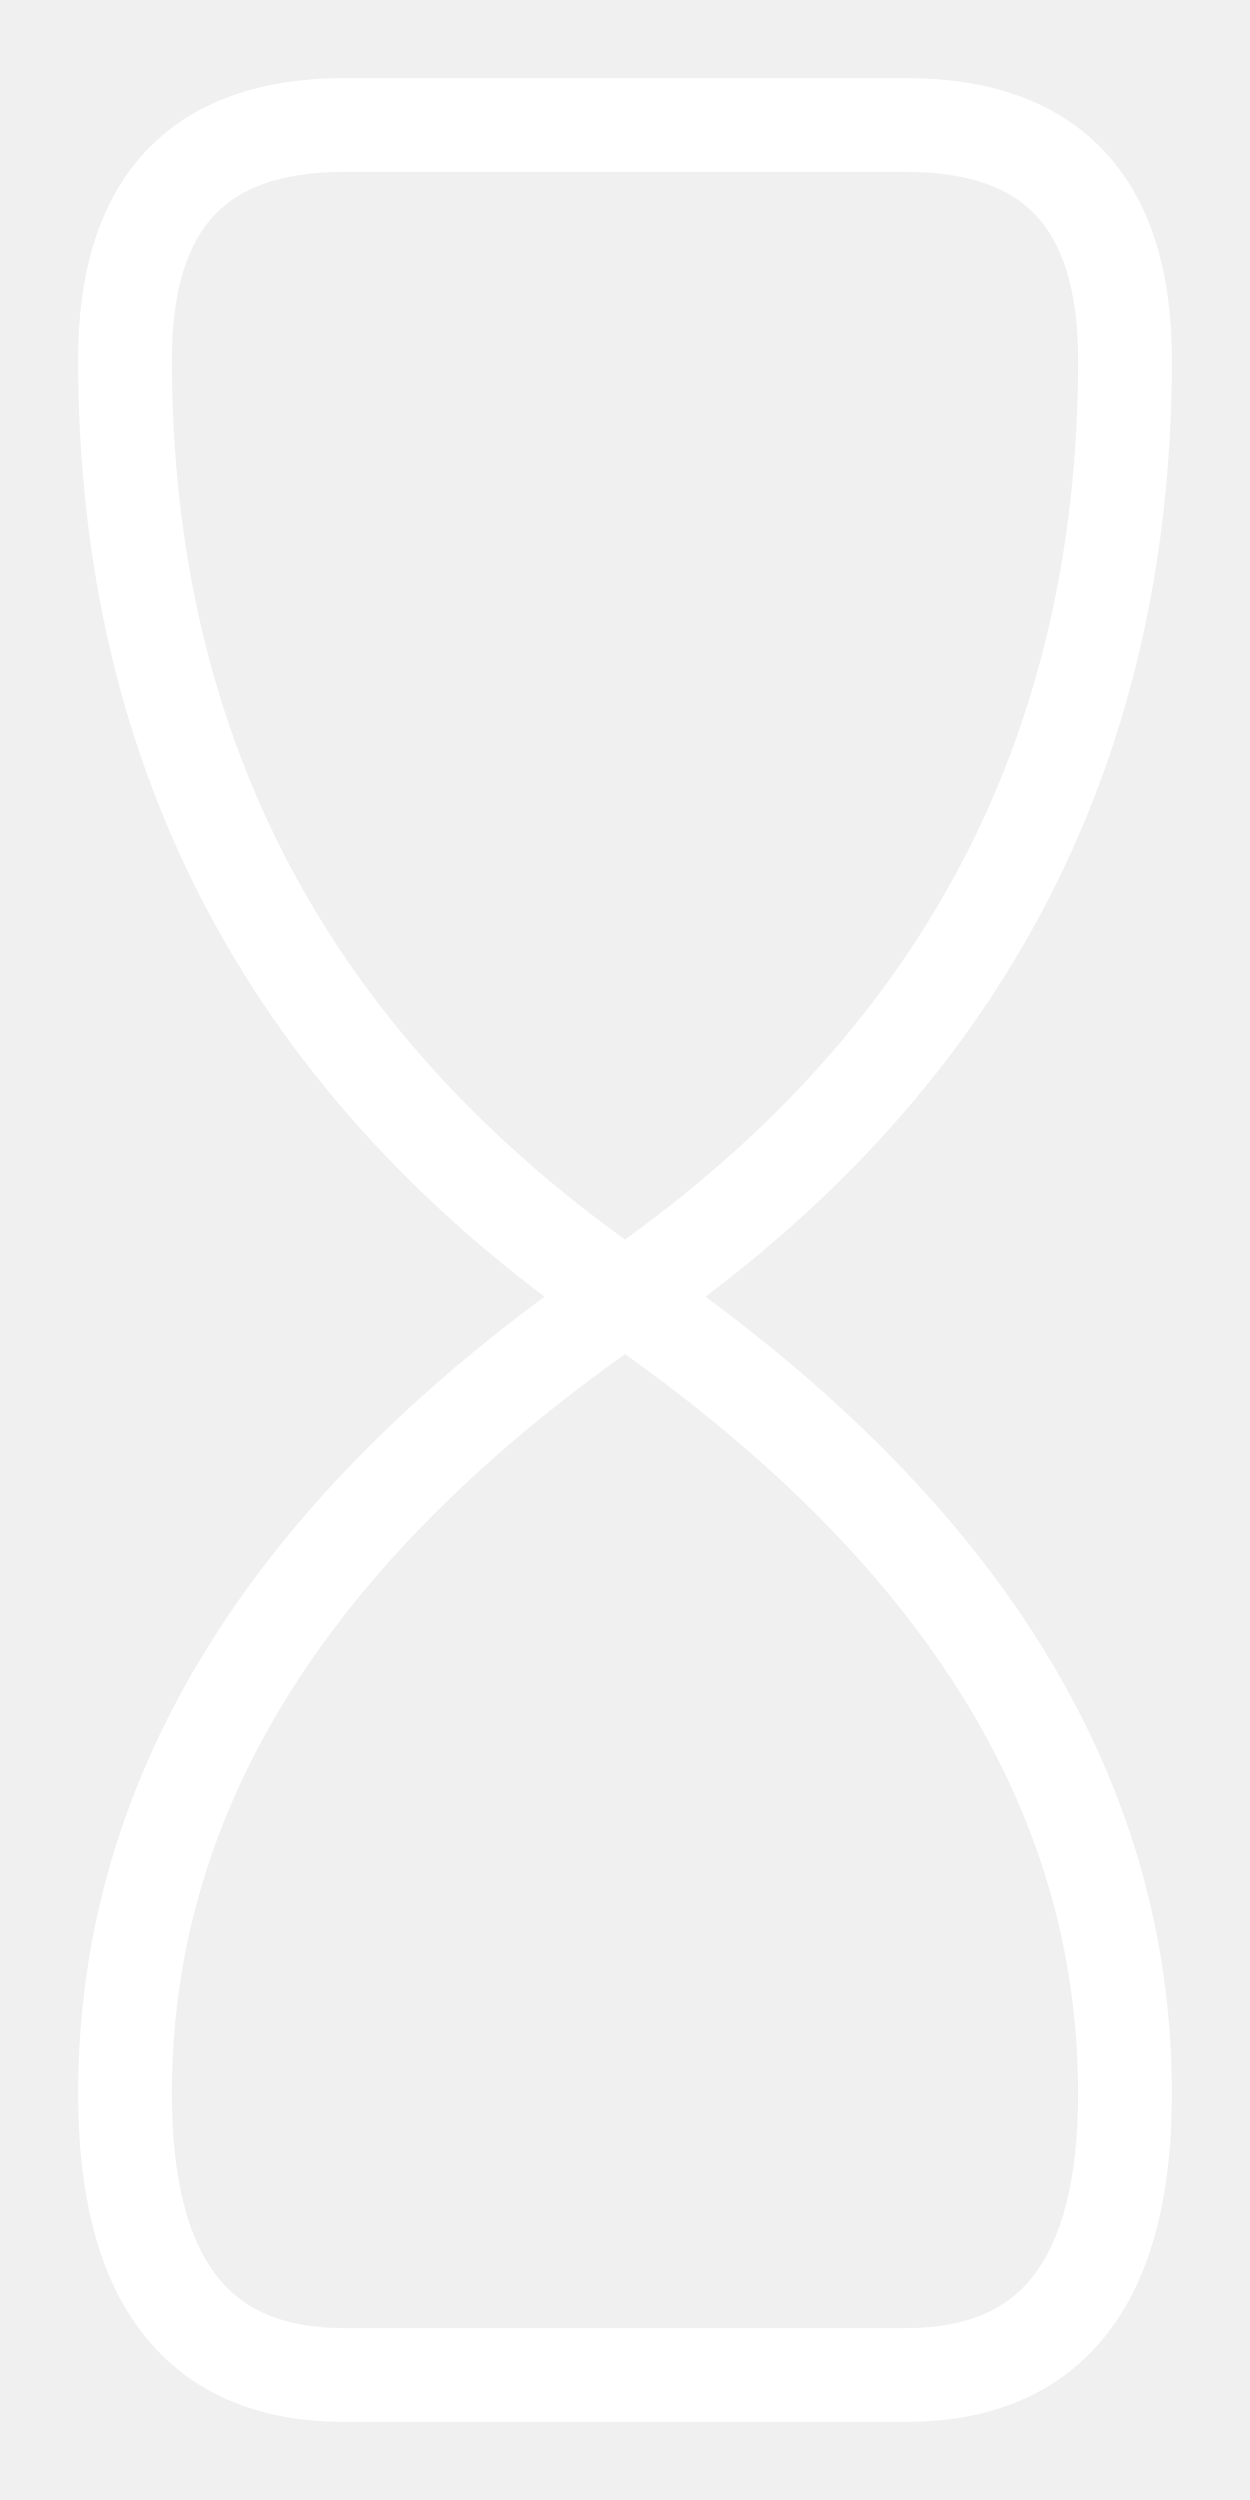
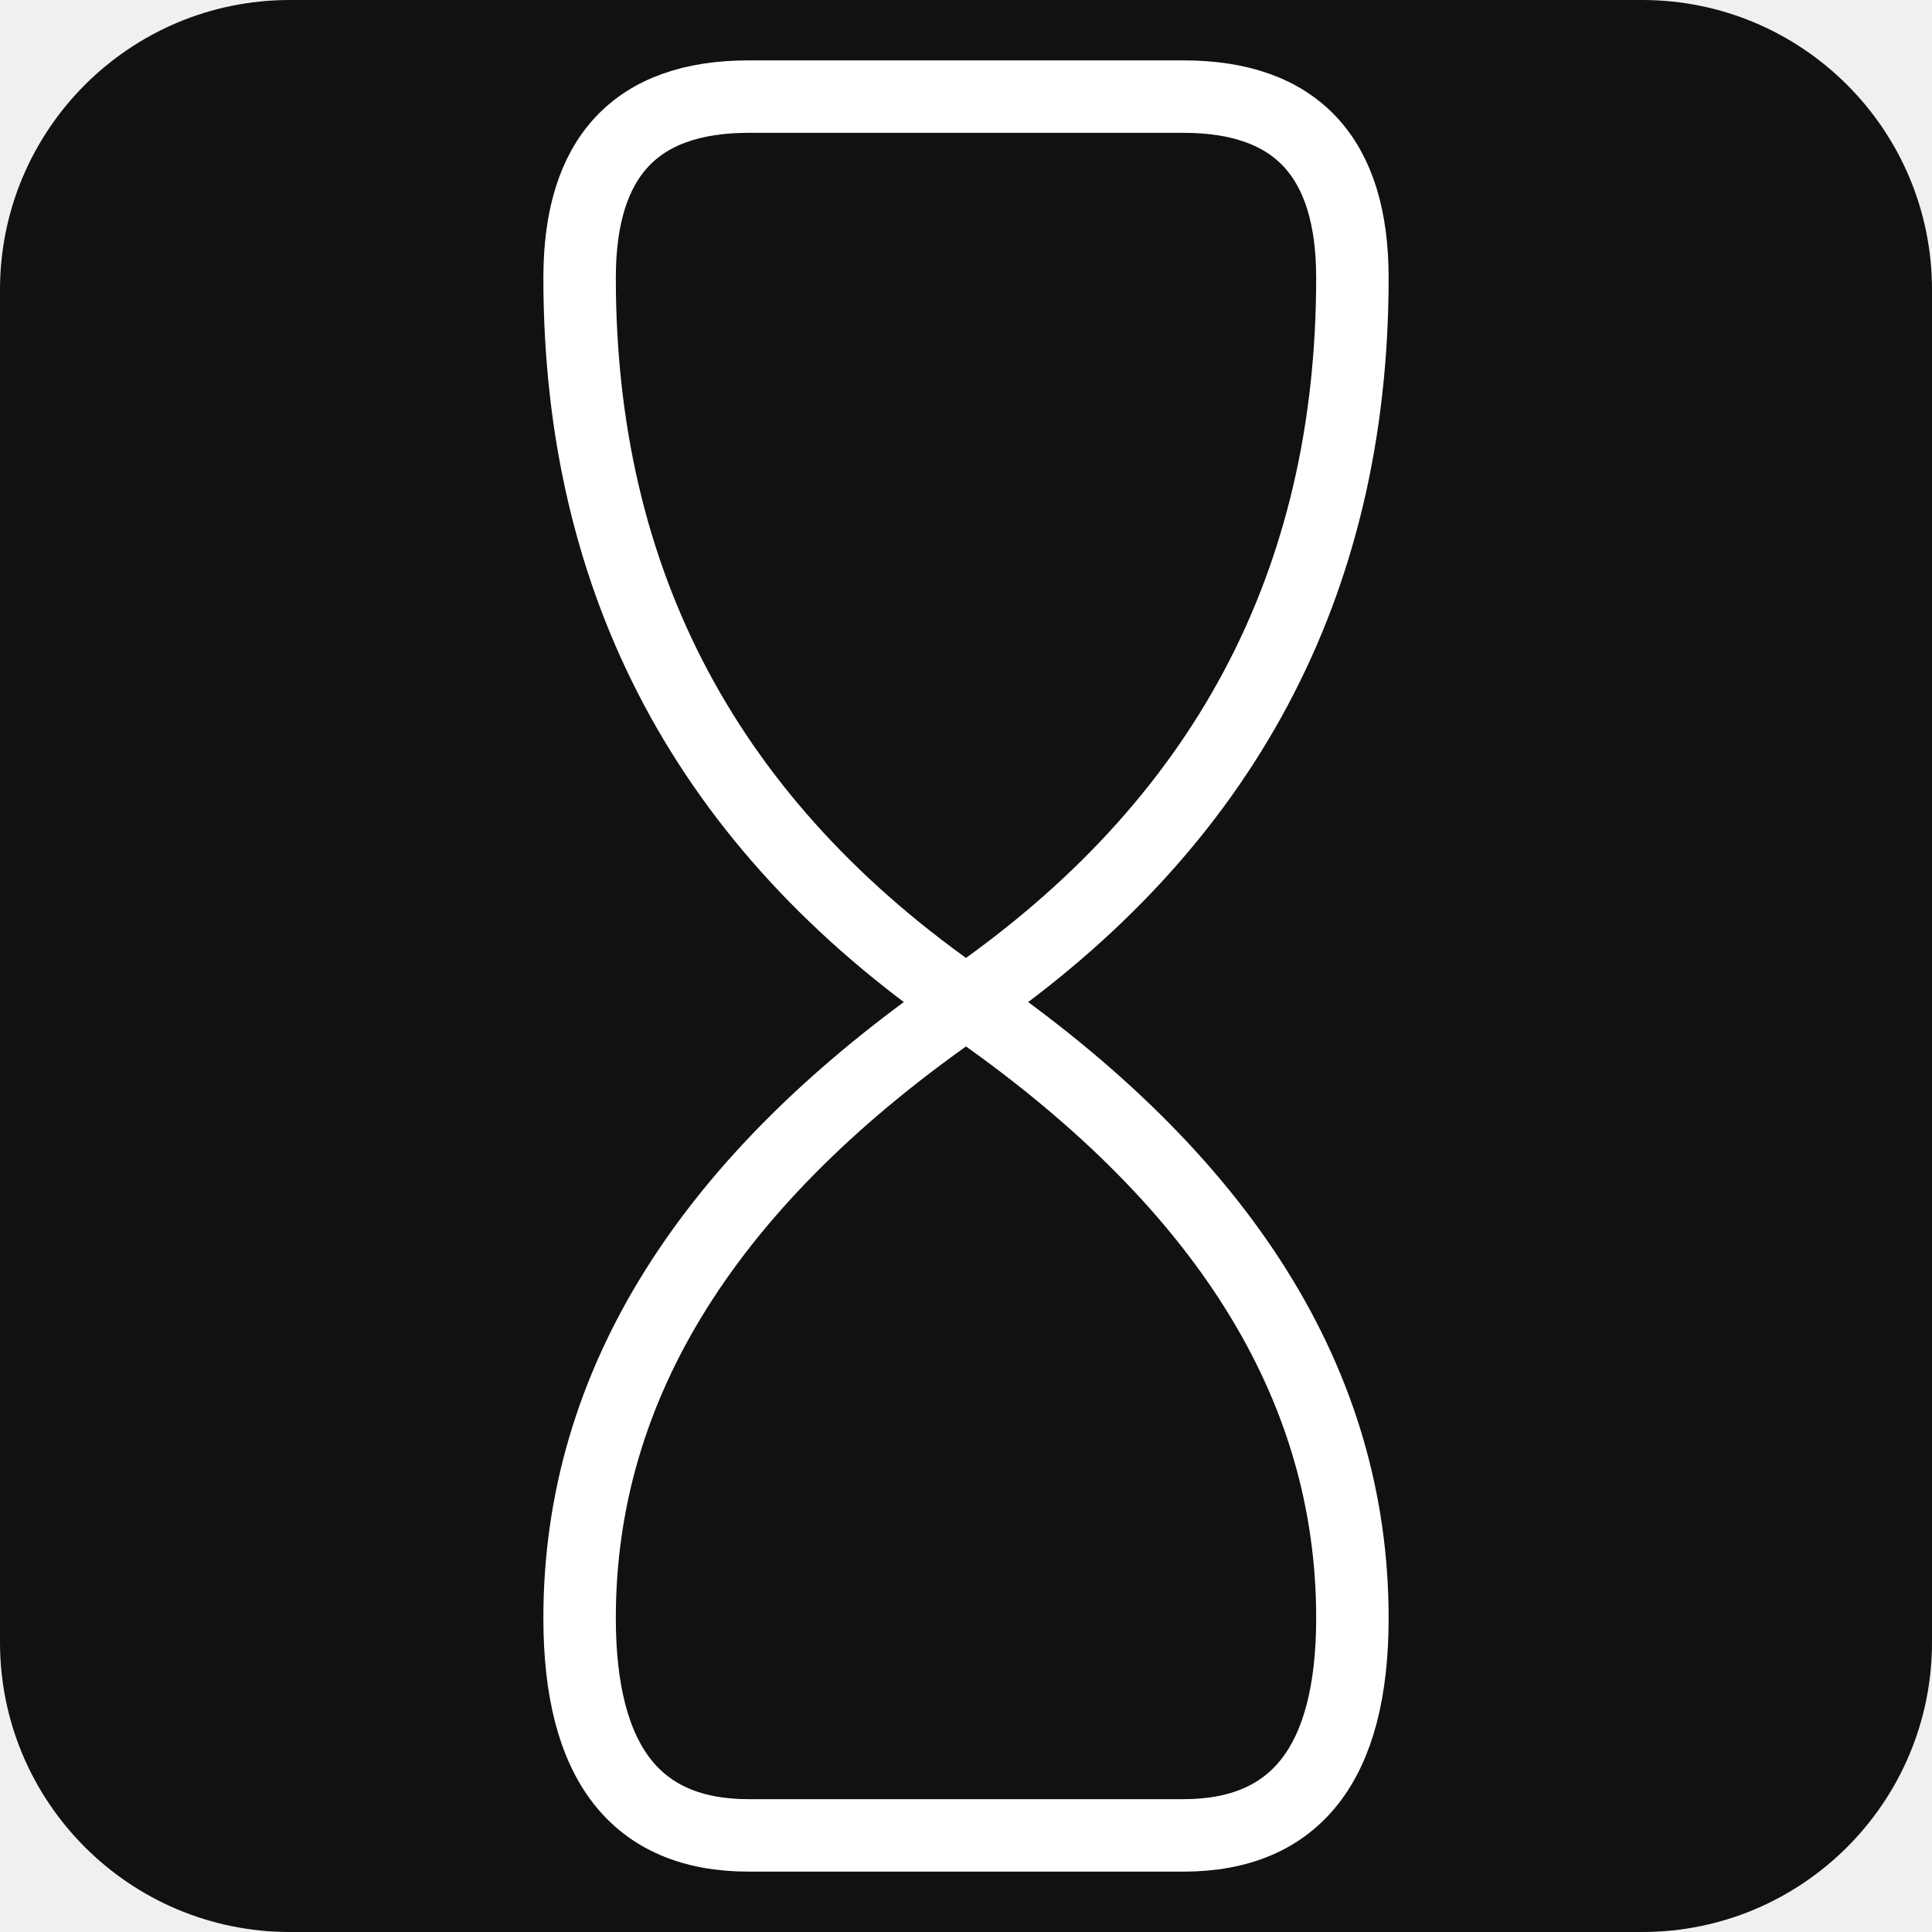
- <svg xmlns="http://www.w3.org/2000/svg" viewBox="0 0 160 320">
+ <svg xmlns="http://www.w3.org/2000/svg" viewBox="-80 0 320 320">
+   <rect x="-80" y="0" width="320" height="320" rx="48" fill="#111" />
  <path fill="none" stroke="#ffffff" stroke-width="12" stroke-linecap="round" stroke-linejoin="round" d="M44 16 Q16 16 16 46 Q16 122 80 166 Q144 122 144 46 Q144 16 116 16 Z" />
  <path fill="none" stroke="#ffffff" stroke-width="12" stroke-linecap="round" stroke-linejoin="round" d="M80 166 Q16 210 16 268 Q16 304 44 304 L116 304 Q144 304 144 268 Q144 210 80 166 Z" />
</svg>
